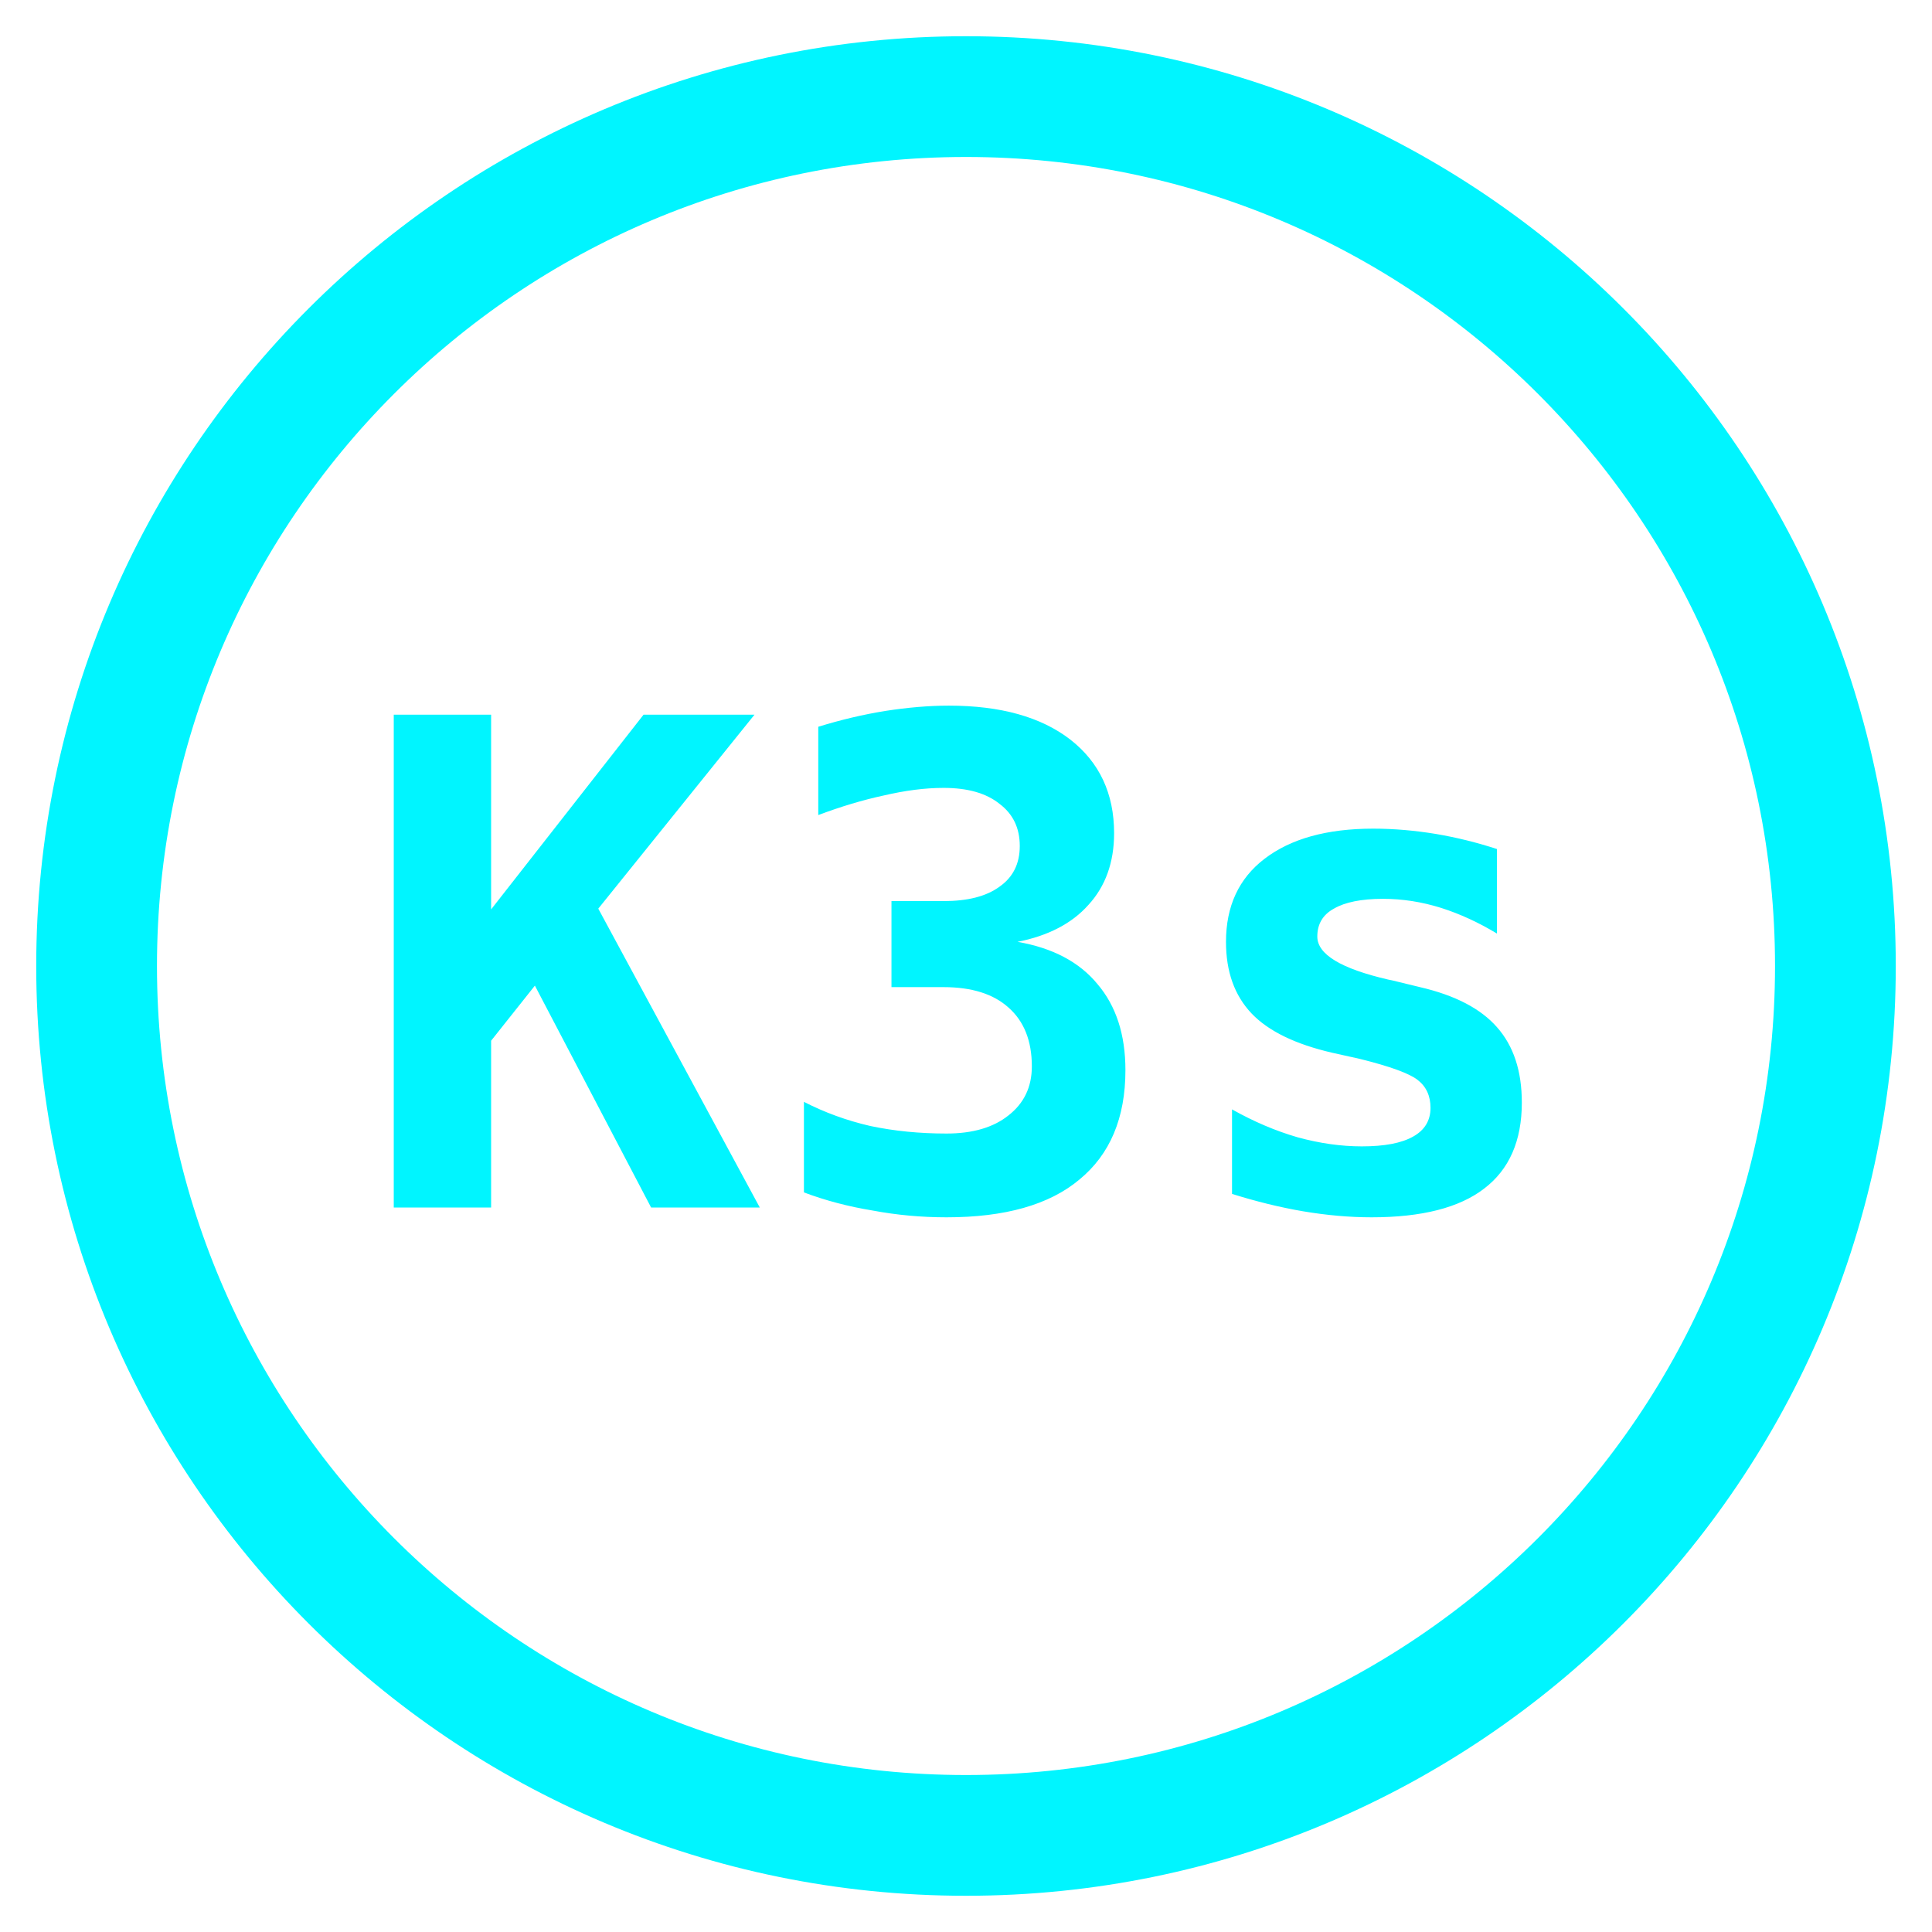
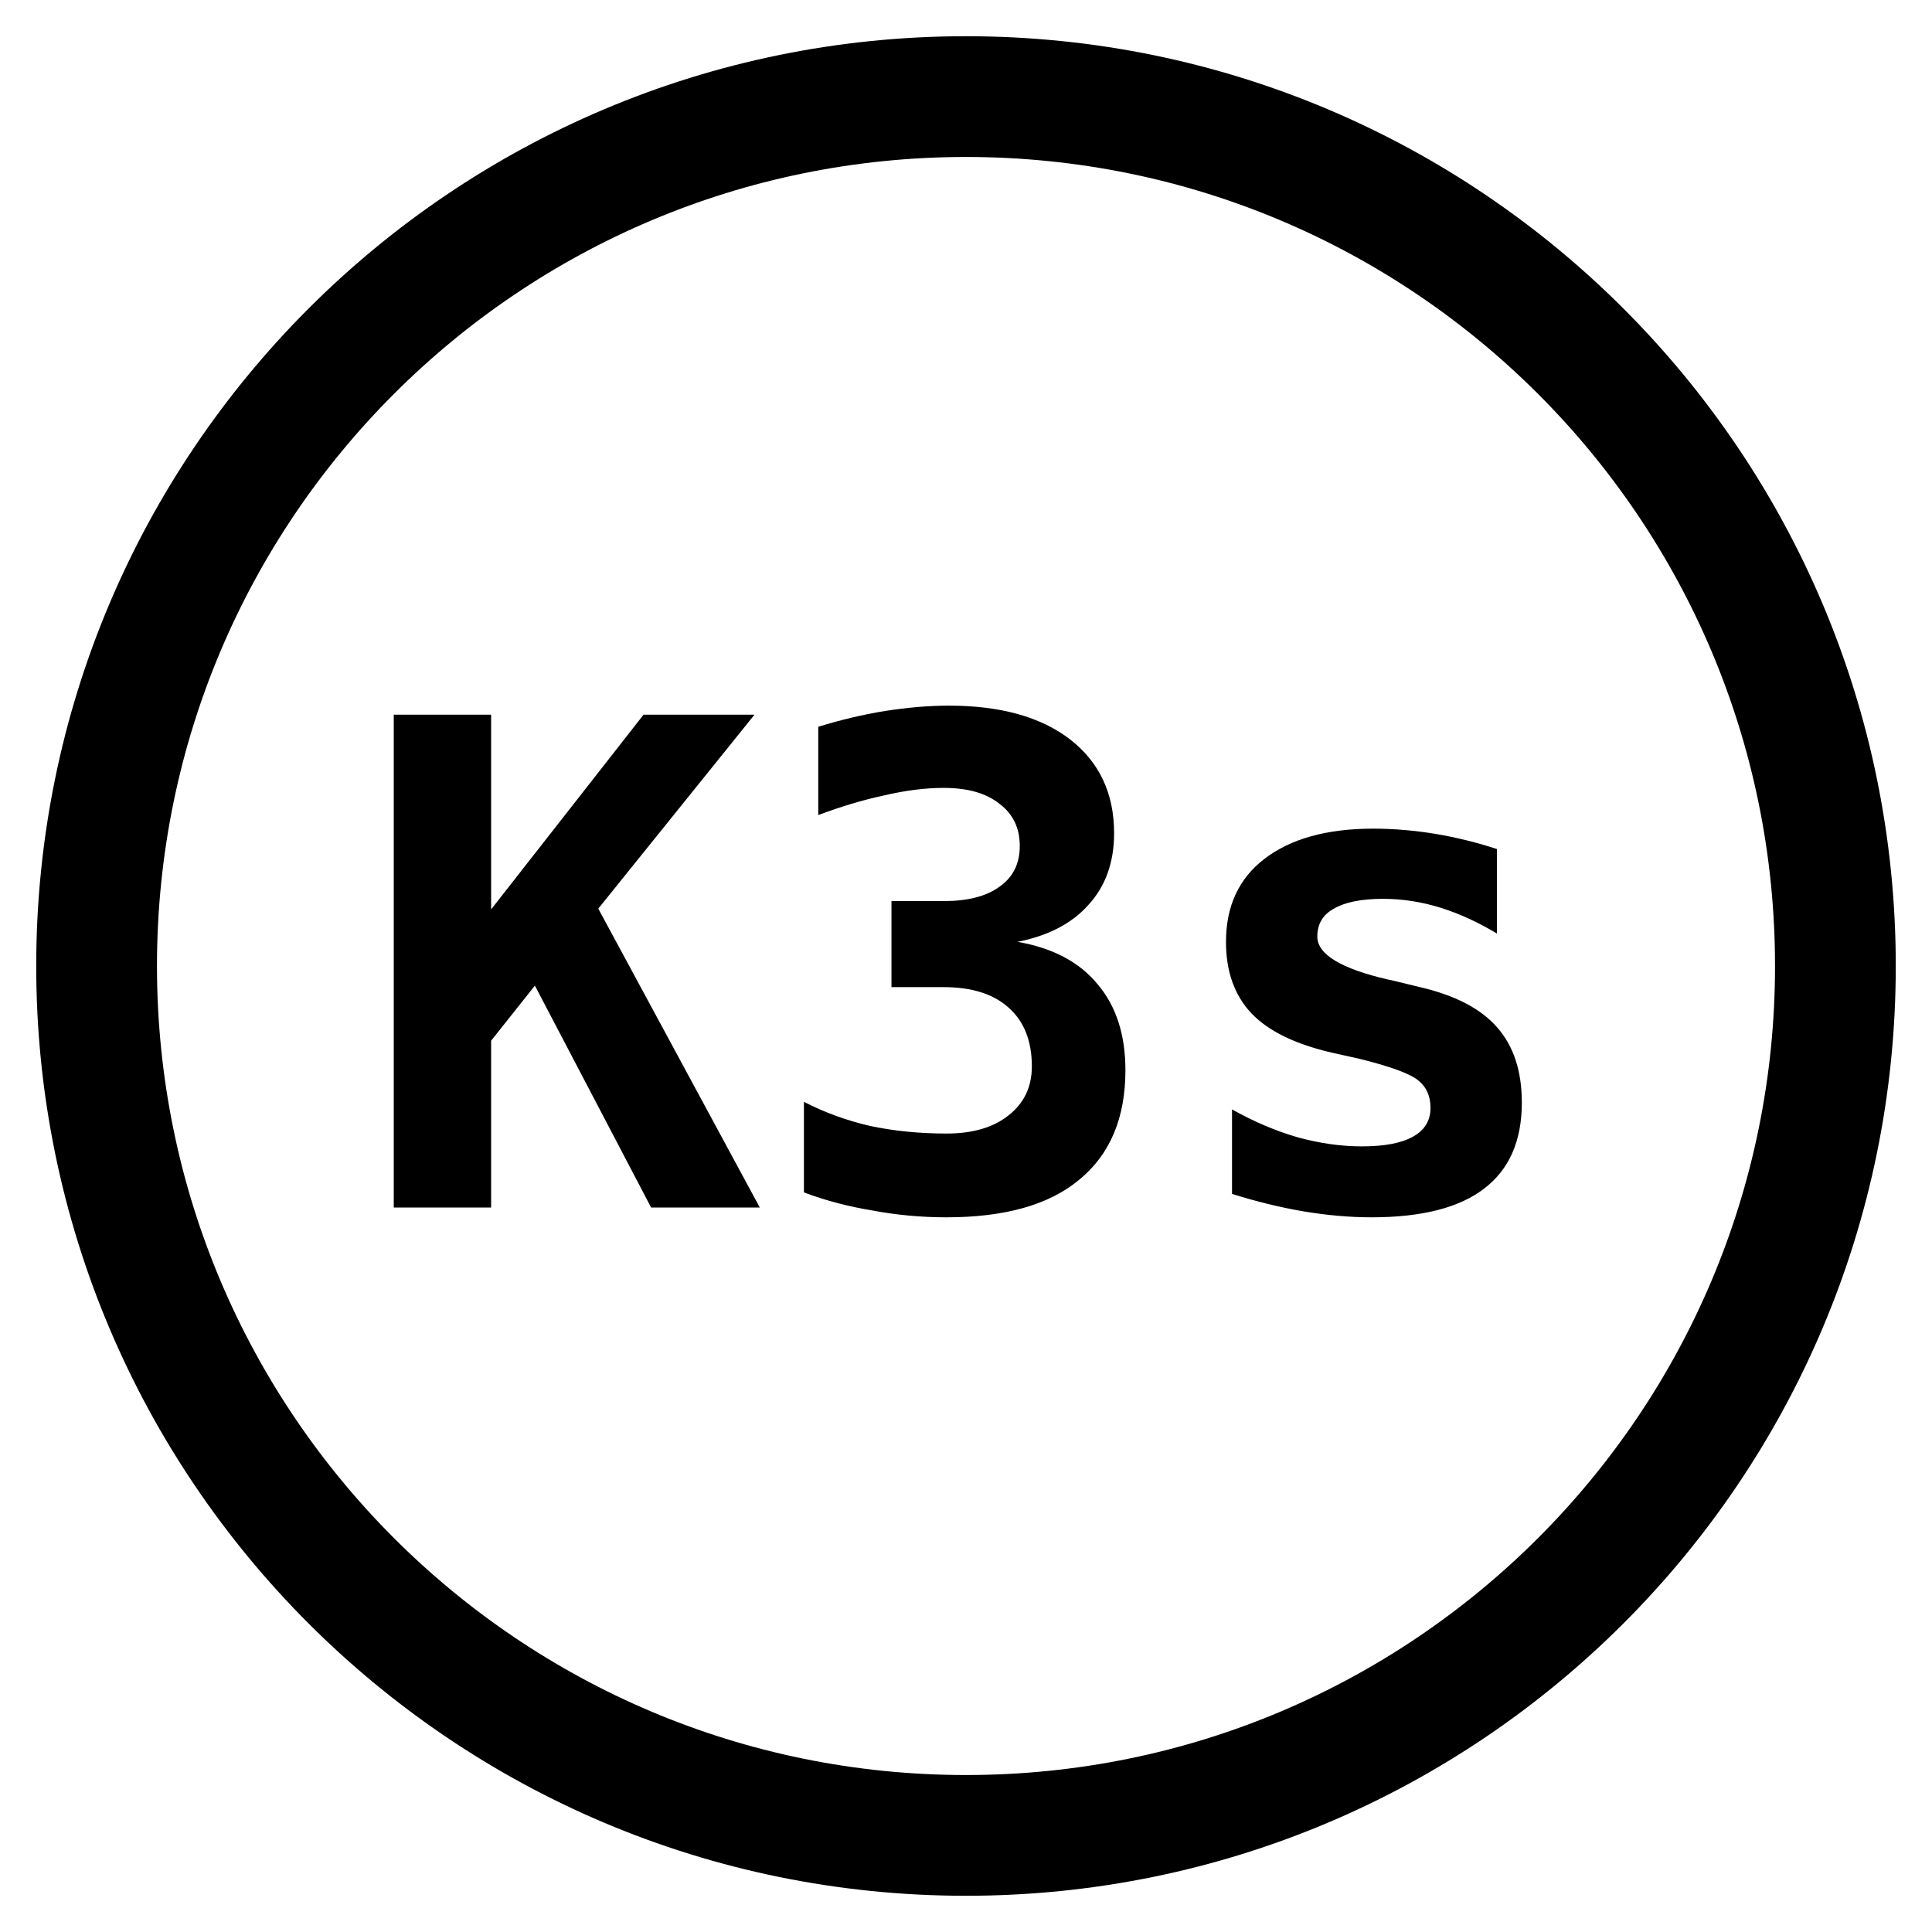
<svg xmlns="http://www.w3.org/2000/svg" viewBox="0 0 40 40" fill="none">
-   <circle cx="20" cy="20" r="18" stroke="#00f5ff" stroke-width="2.5" />
-   <text x="20" y="25" text-anchor="middle" font-family="monospace" font-weight="bold" font-size="14" fill="#00f5ff">K3s</text>
+   <circle cx="20" cy="20" r="18" stroke="currentColor" stroke-width="2.5" />
+   <text x="20" y="25" text-anchor="middle" font-family="monospace" font-weight="bold" font-size="14" fill="currentColor">K3s</text>
</svg>
